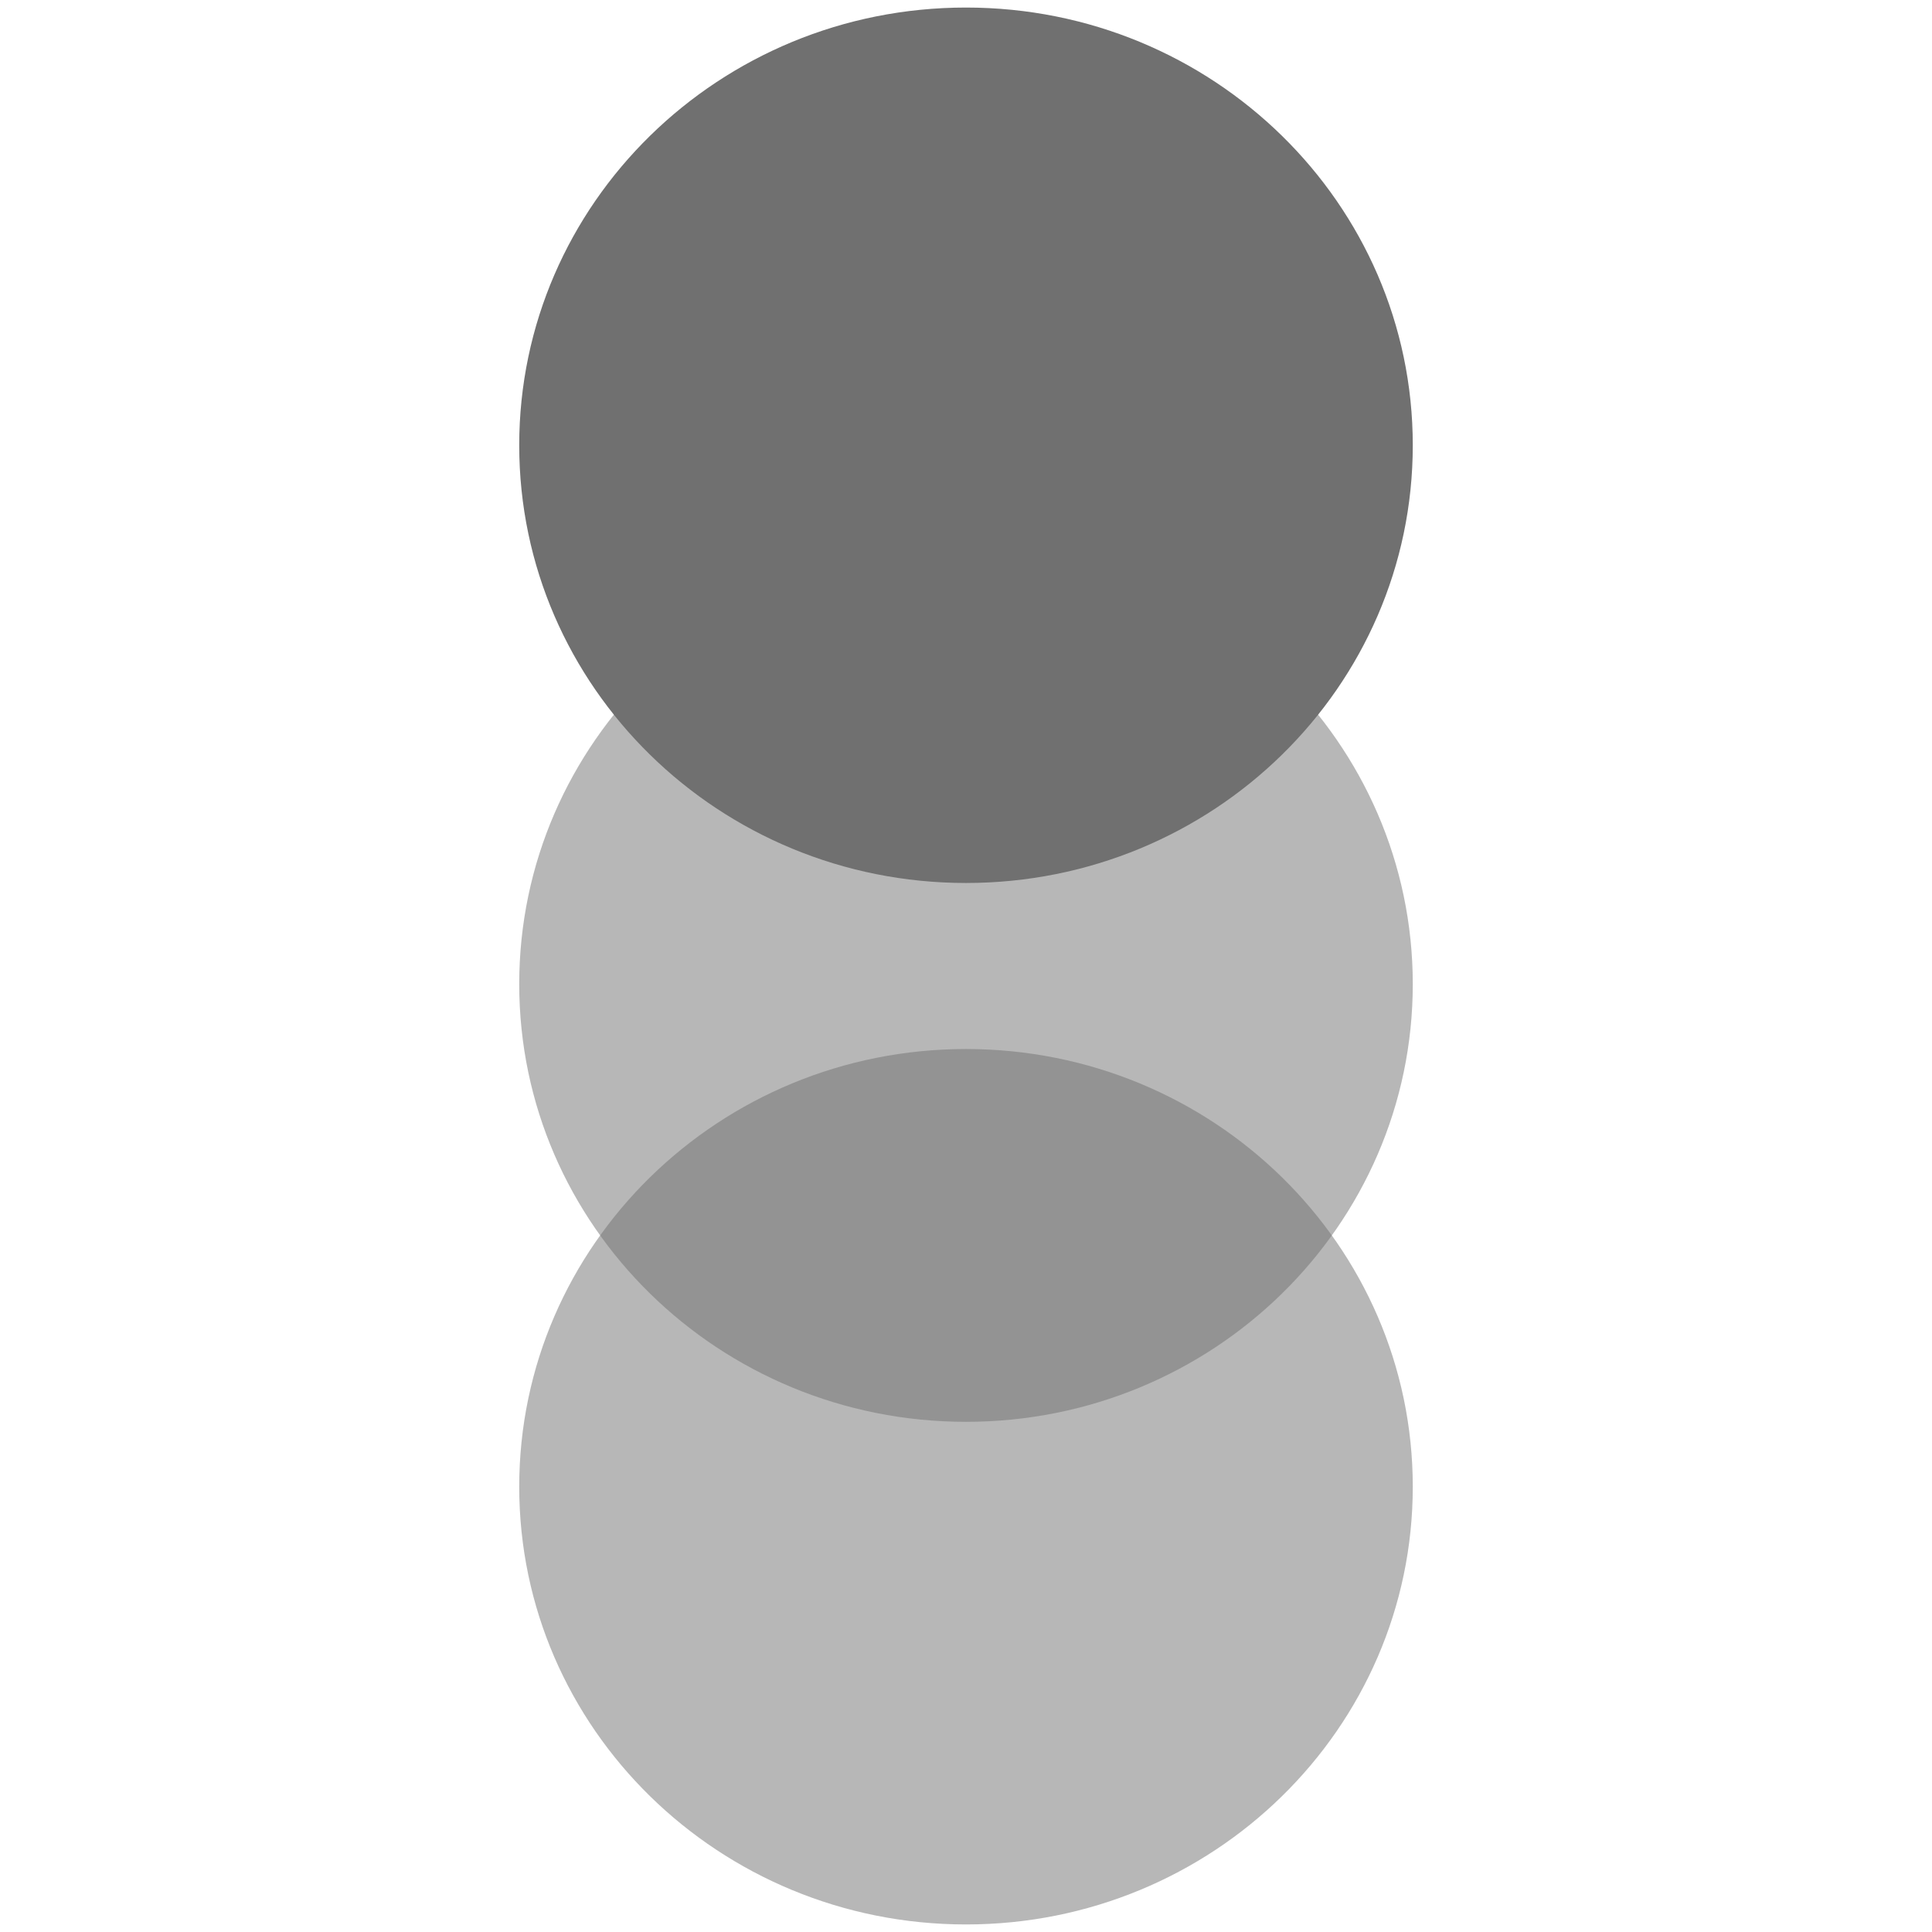
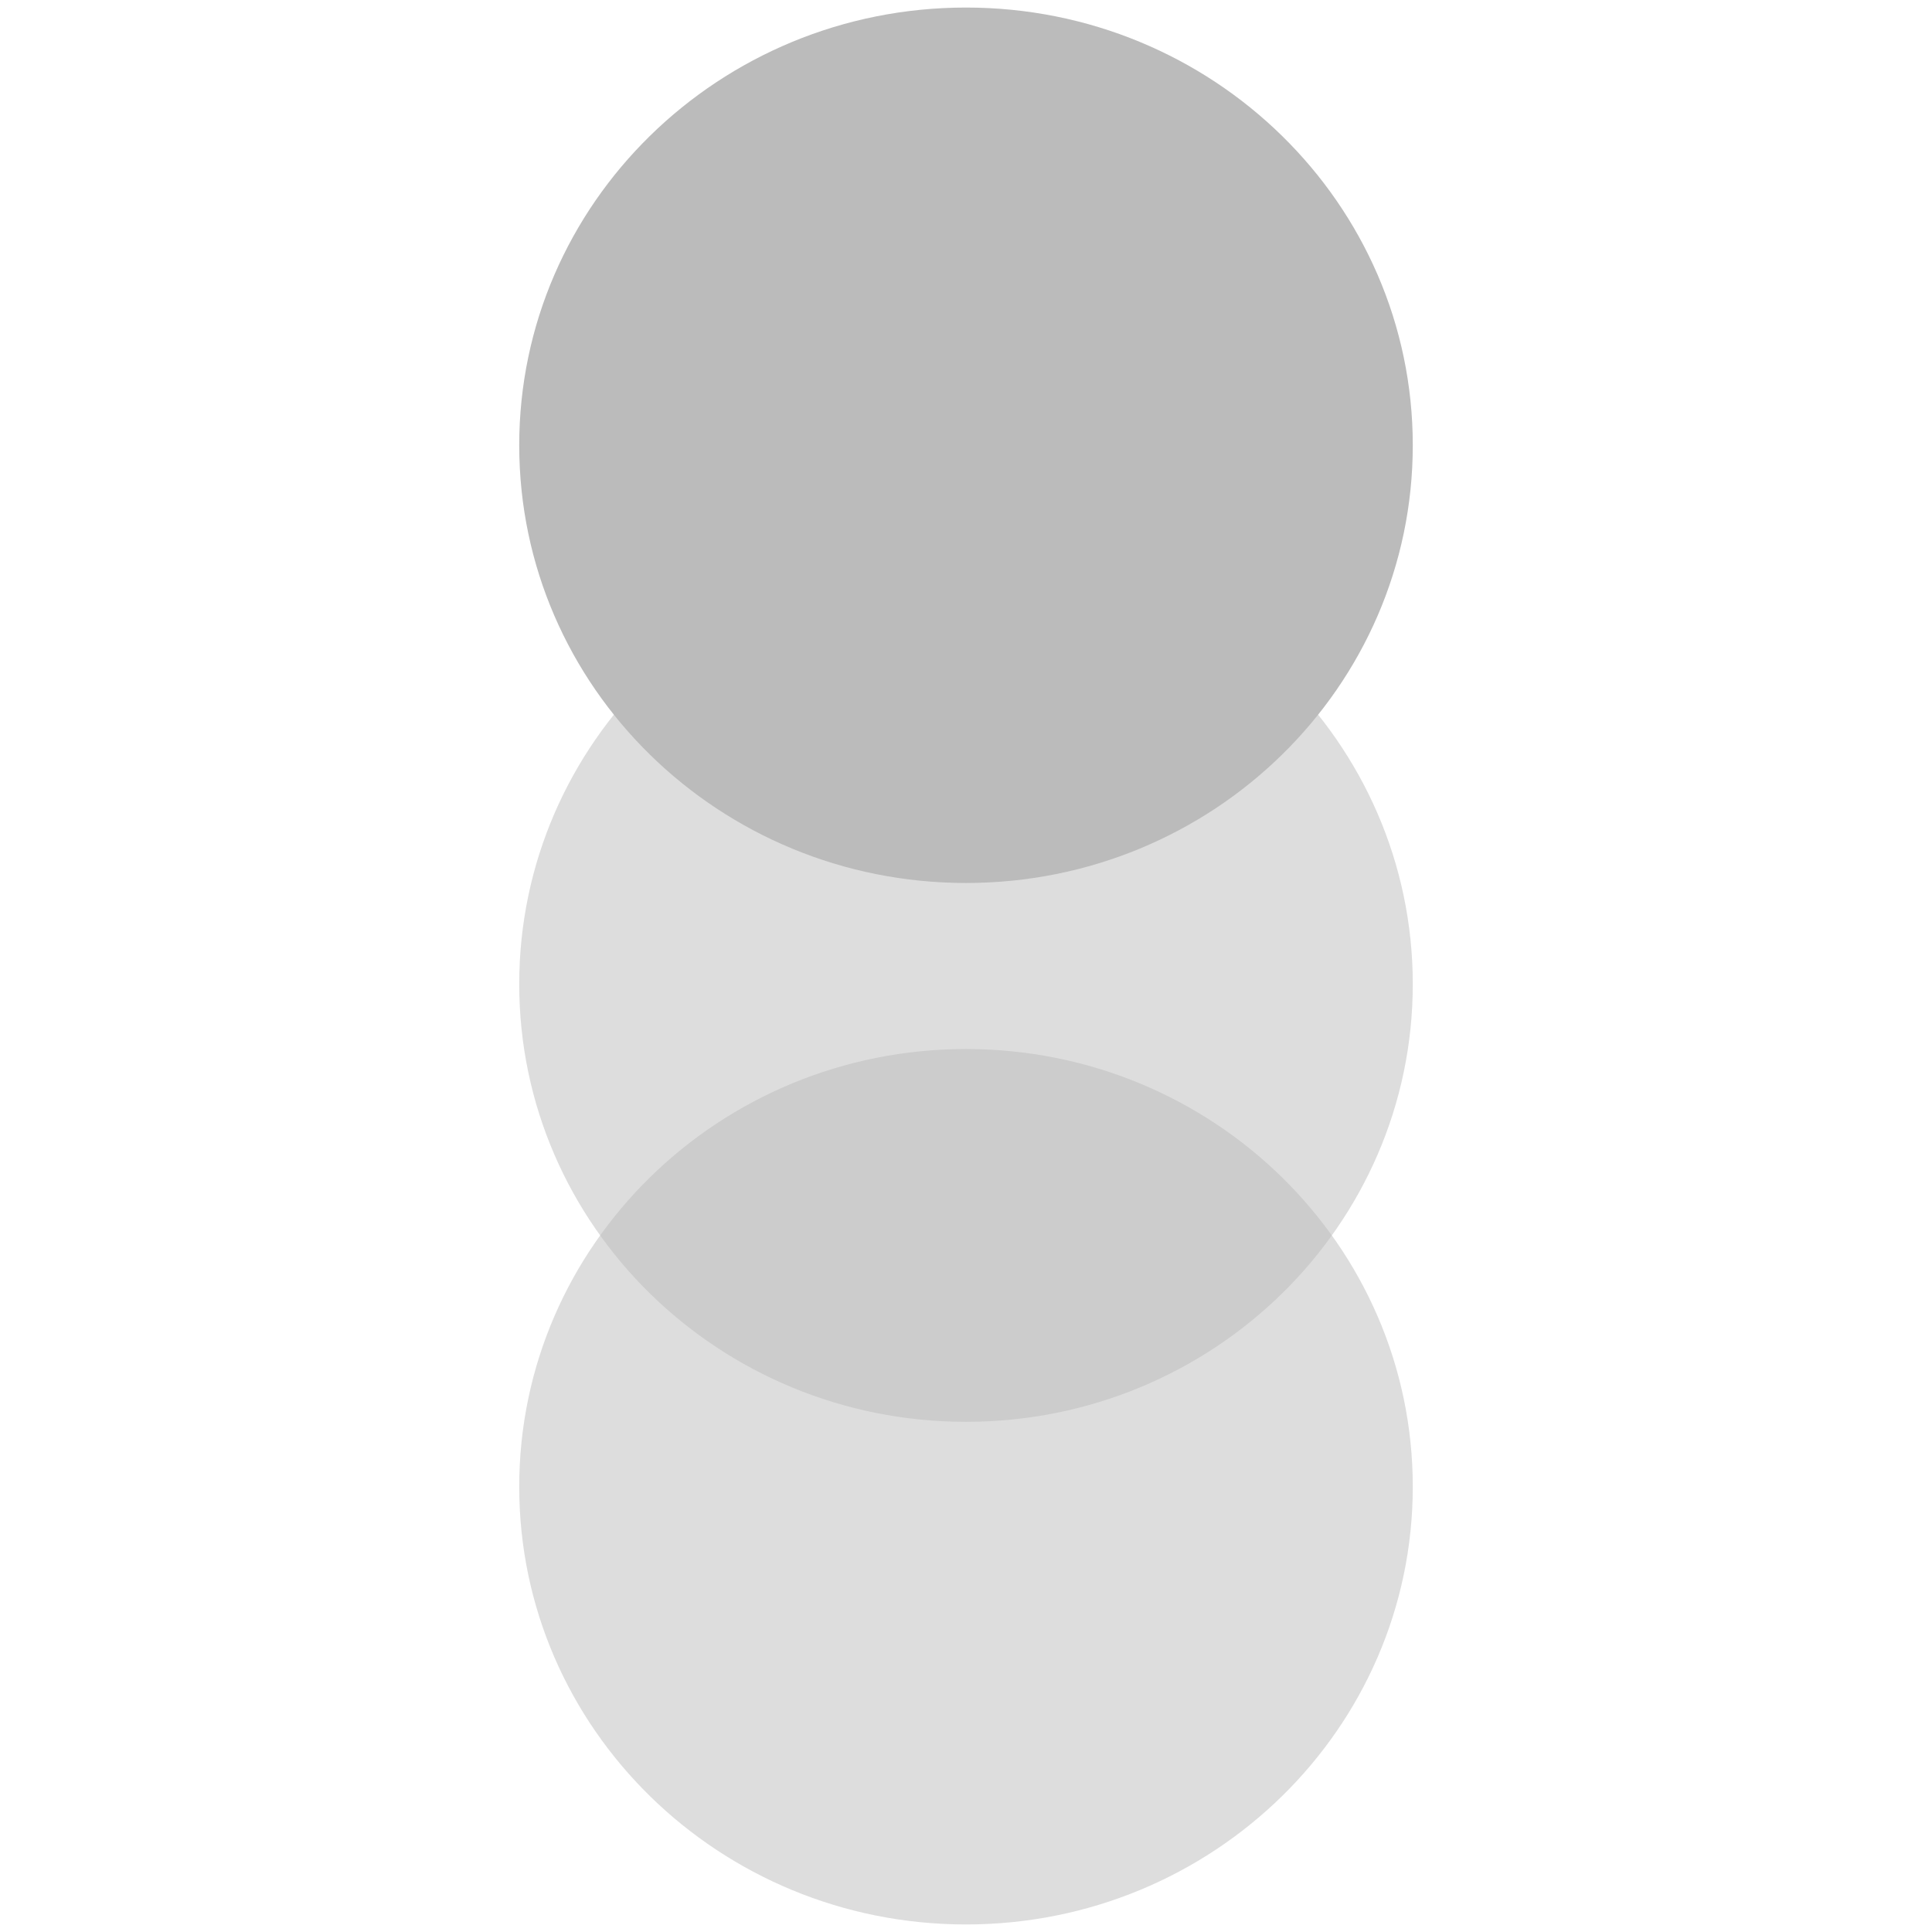
<svg xmlns="http://www.w3.org/2000/svg" version="1.1" id="Layer_1" x="0px" y="0px" viewBox="0 0 128 128" style="enable-background:new 0 0 128 128;" xml:space="preserve">
  <style type="text/css">
- 	.st0{opacity:0.5;fill:#707070;enable-background:new    ;}
- 	.st1{fill:#707070;}
+ 	.st0{opacity:0.5;fill:#bbbbbb;enable-background:new    ;}
+ 	.st1{fill:#bbbbbb;}
</style>
  <g transform="translate(-5506 -1645)">
    <ellipse class="st0" cx="5570" cy="1743.5" rx="29.6" ry="29" />
    <ellipse class="st0" cx="5570" cy="1710.2" rx="29.6" ry="29" />
    <ellipse class="st1" cx="5570" cy="1674.5" rx="29.6" ry="29" />
  </g>
</svg>
